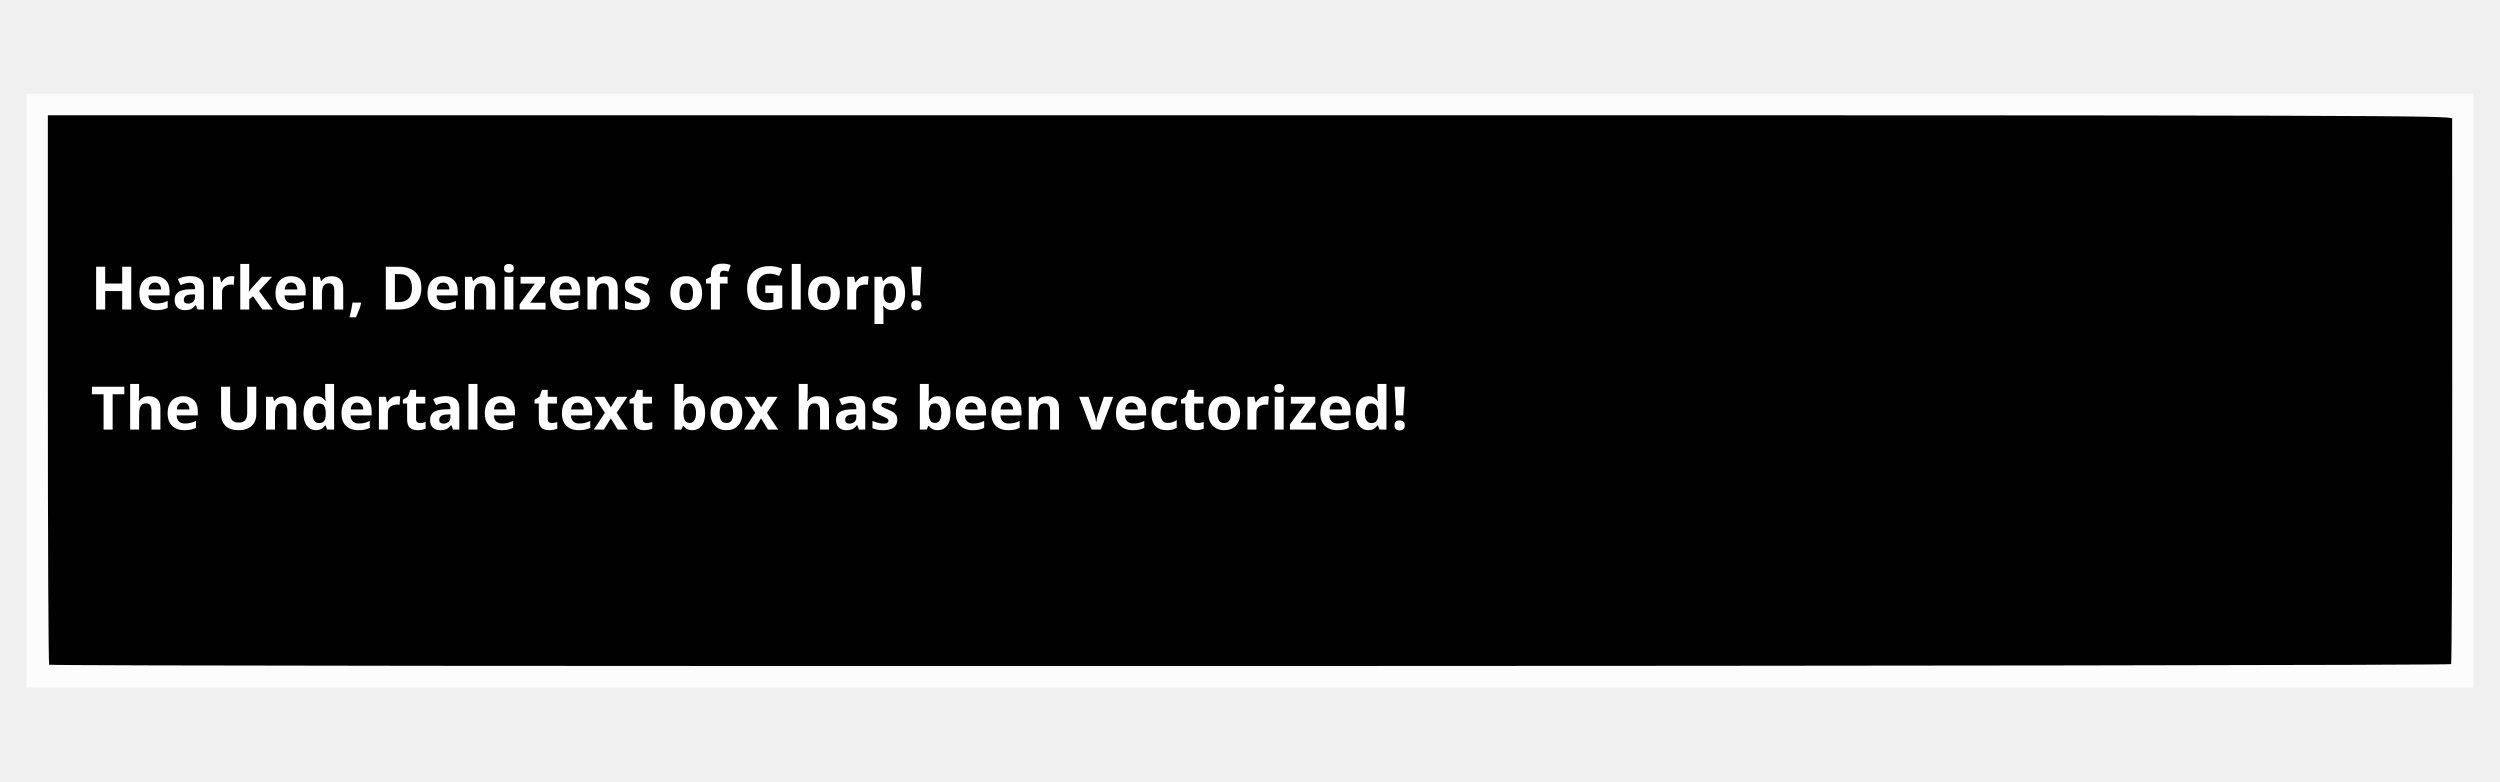
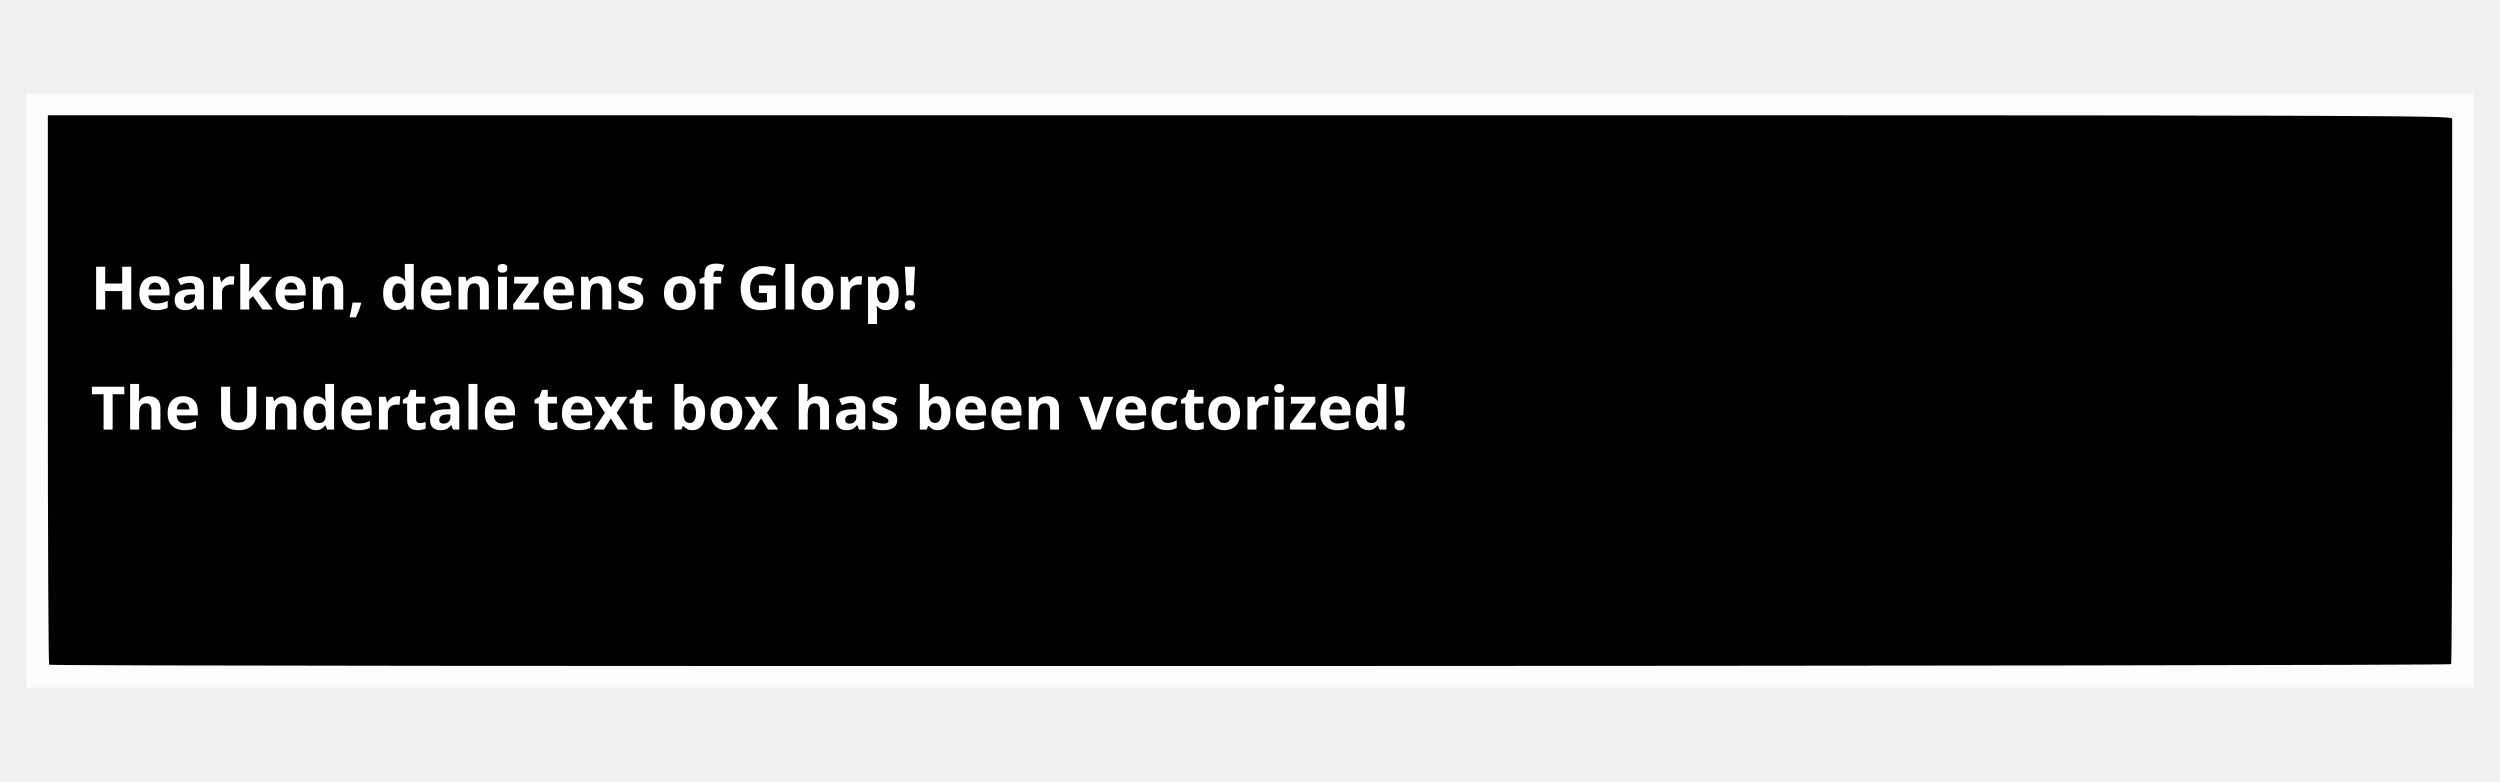
<svg xmlns="http://www.w3.org/2000/svg" width="1280" height="400">
  <path fill="#010101" fill-rule="evenodd" d="M25.088 52.088a8.263 8.263 0 0 0-8.262 8.262v279.816a8.263 8.263 0 0 0 8.262 8.262l607.42-.022c167.045-.006 319.735-.148 431.178-.373 55.72-.112 101.13-.245 132.873-.392 15.87-.074 28.324-.151 36.955-.23 4.315-.04 7.672-.082 10.047-.124 1.187-.02 2.124-.041 2.847-.064.724-.023.294.154 2.258-.17l7.389-1.223a8.26 8.26 0 0 0 6.912-8.15V60.35a8.263 8.263 0 0 0-8.262-8.262H639.898Z" />
  <path fill="#fcfcfc" d="M13.5 200V48h1253v304H13.5Zm1241.478 140.035c.328-.53.58-63.193.558-139.25-.02-76.057-.038-139.073-.037-140.035C1255.5 59.085 1225.524 59 640 59H24.5v140.333c0 77.184.3 140.634.667 141 1.097 1.098 1229.133.8 1229.811-.298" />
  <text xml:space="preserve" x="46.454" y="158.495" style="font-style:normal;font-variant:normal;font-weight:700;font-stretch:normal;font-size:30.728px;line-height:1;font-family:&quot;Pixel Operator 8&quot;;-inkscape-font-specification:&quot;Pixel Operator 8 Bold&quot;;text-align:start;writing-mode:lr-tb;direction:ltr;text-anchor:start;fill:#fff;fill-rule:evenodd;stroke-width:3.841">
-     <tspan x="46.454" y="158.495" style="stroke-width:3.841">Hearken, Denizens of Glorp!</tspan>
+     <tspan x="46.454" y="158.495" style="stroke-width:3.841">Hearken, denizens of Glorp!</tspan>
    <tspan x="46.454" y="219.951" style="stroke-width:3.841">The Undertale text box has been vectorized!</tspan>
  </text>
</svg>
